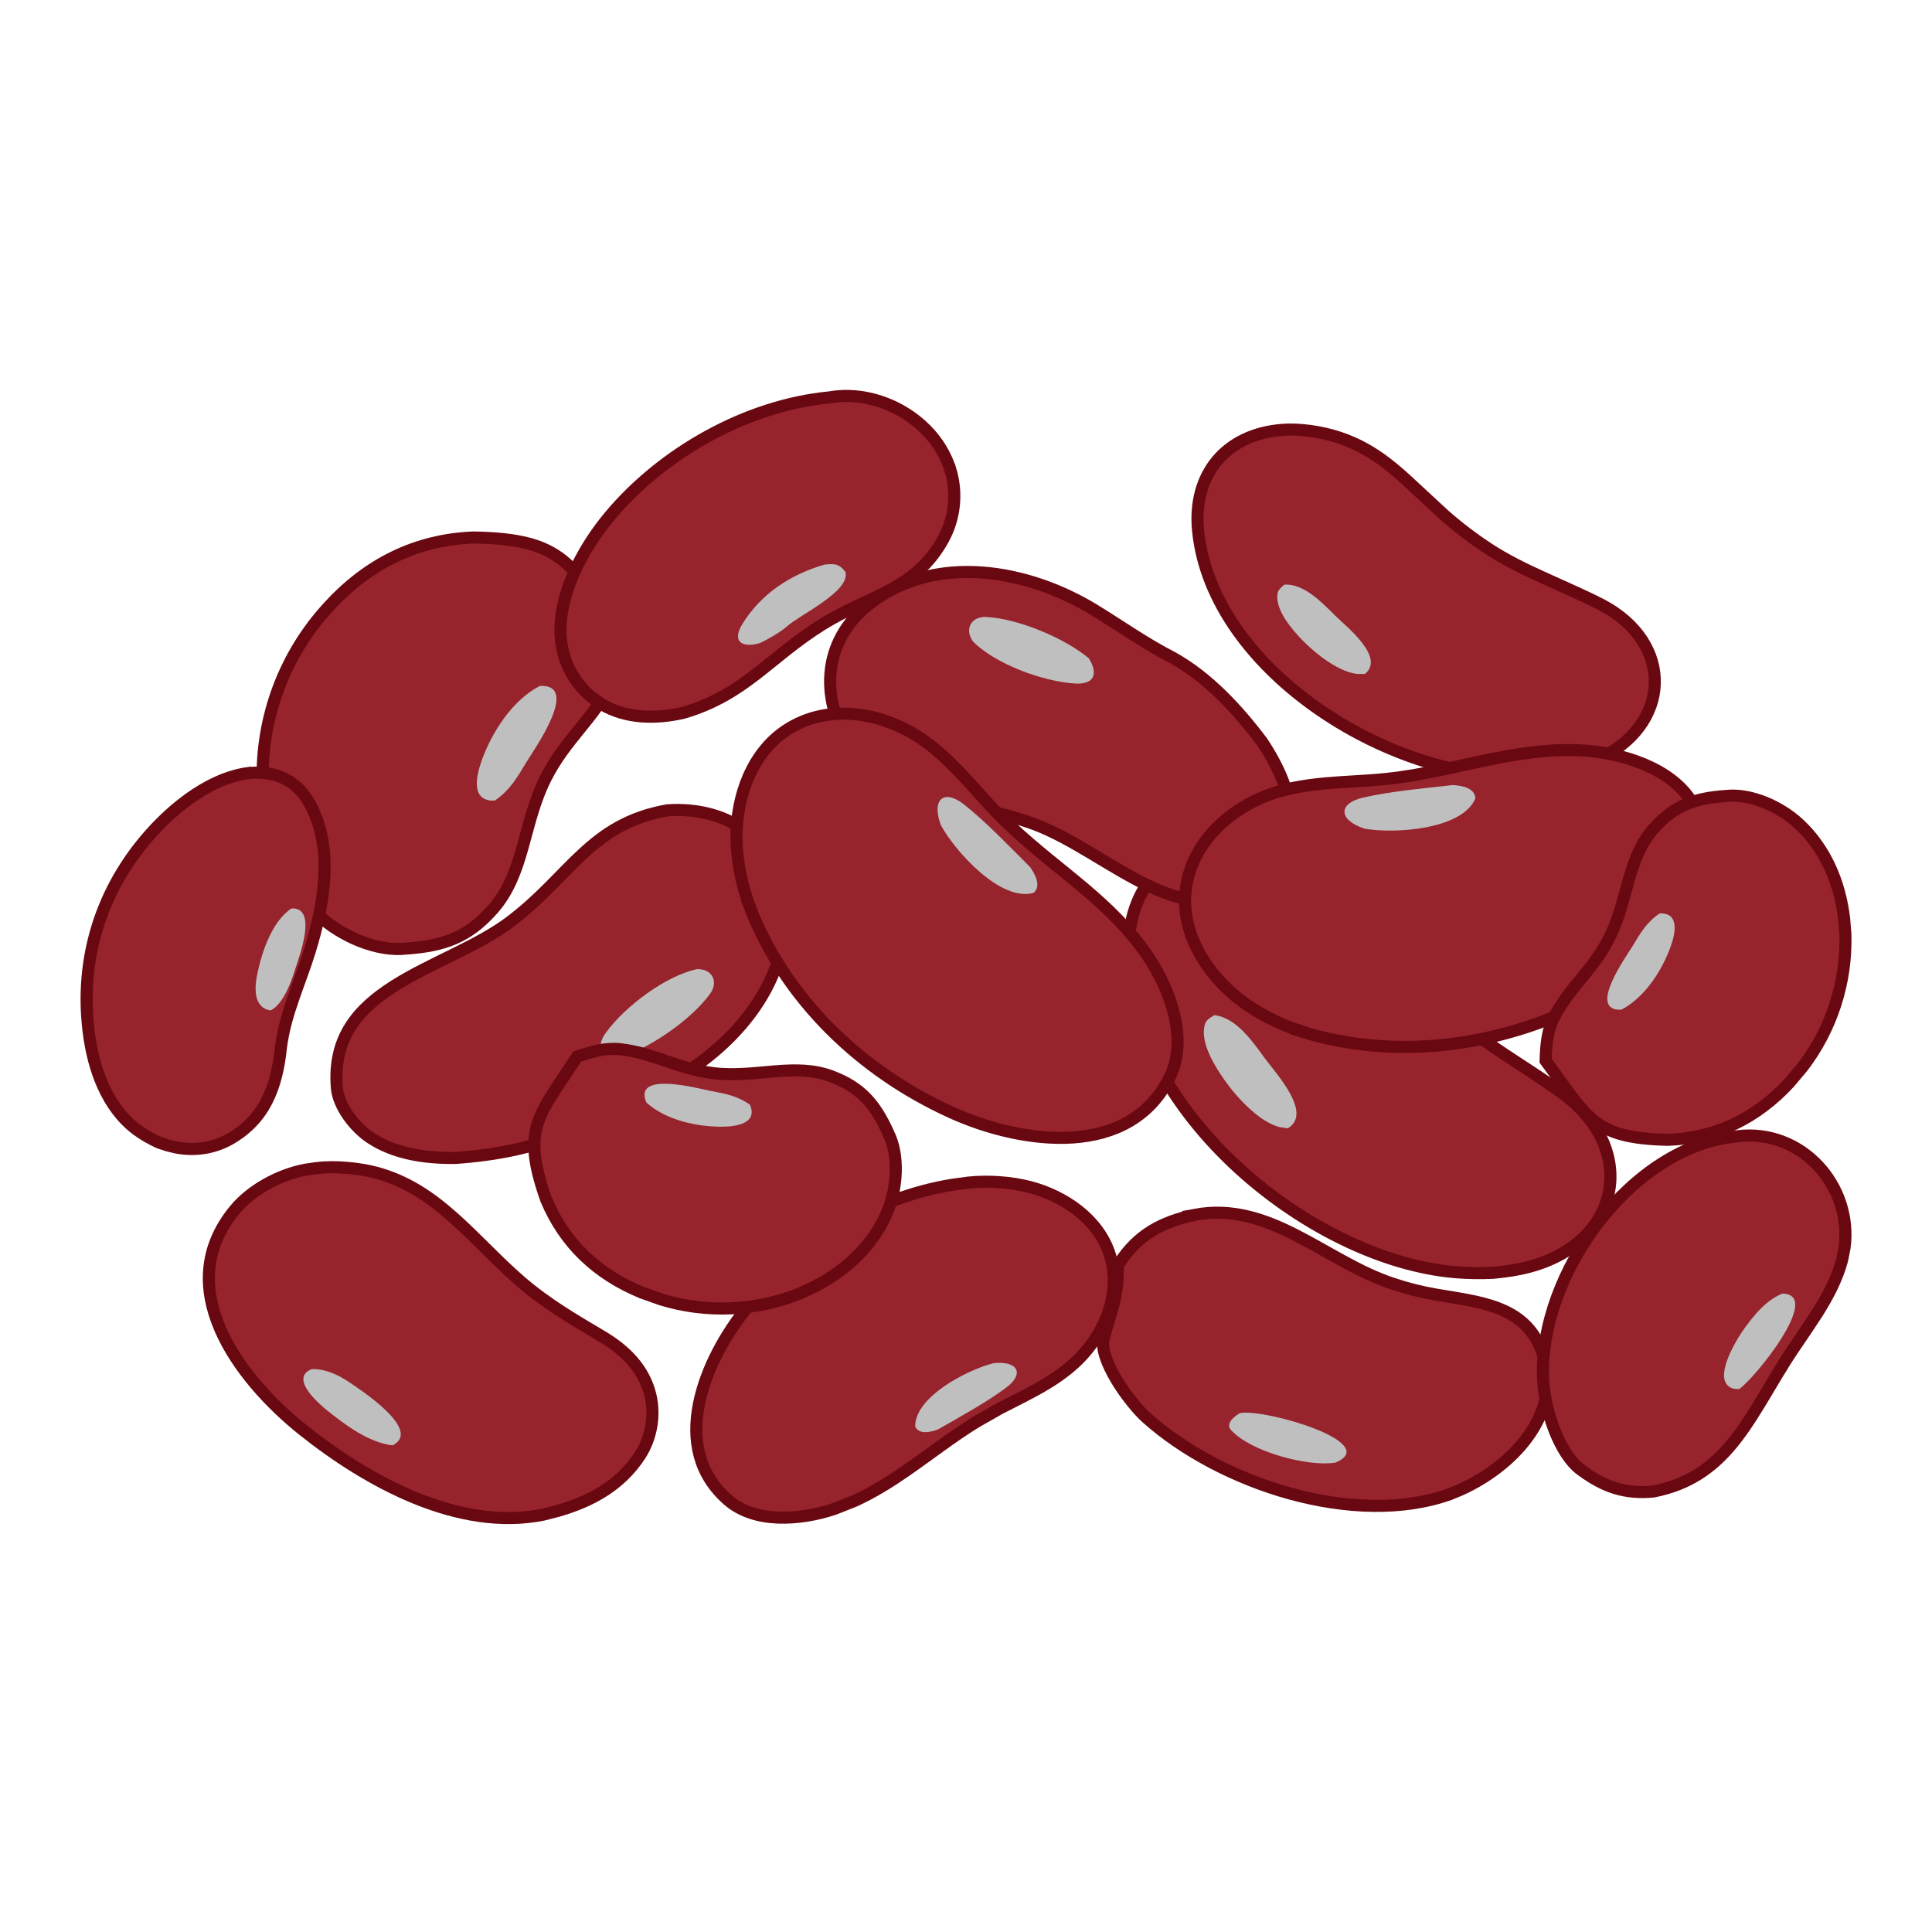
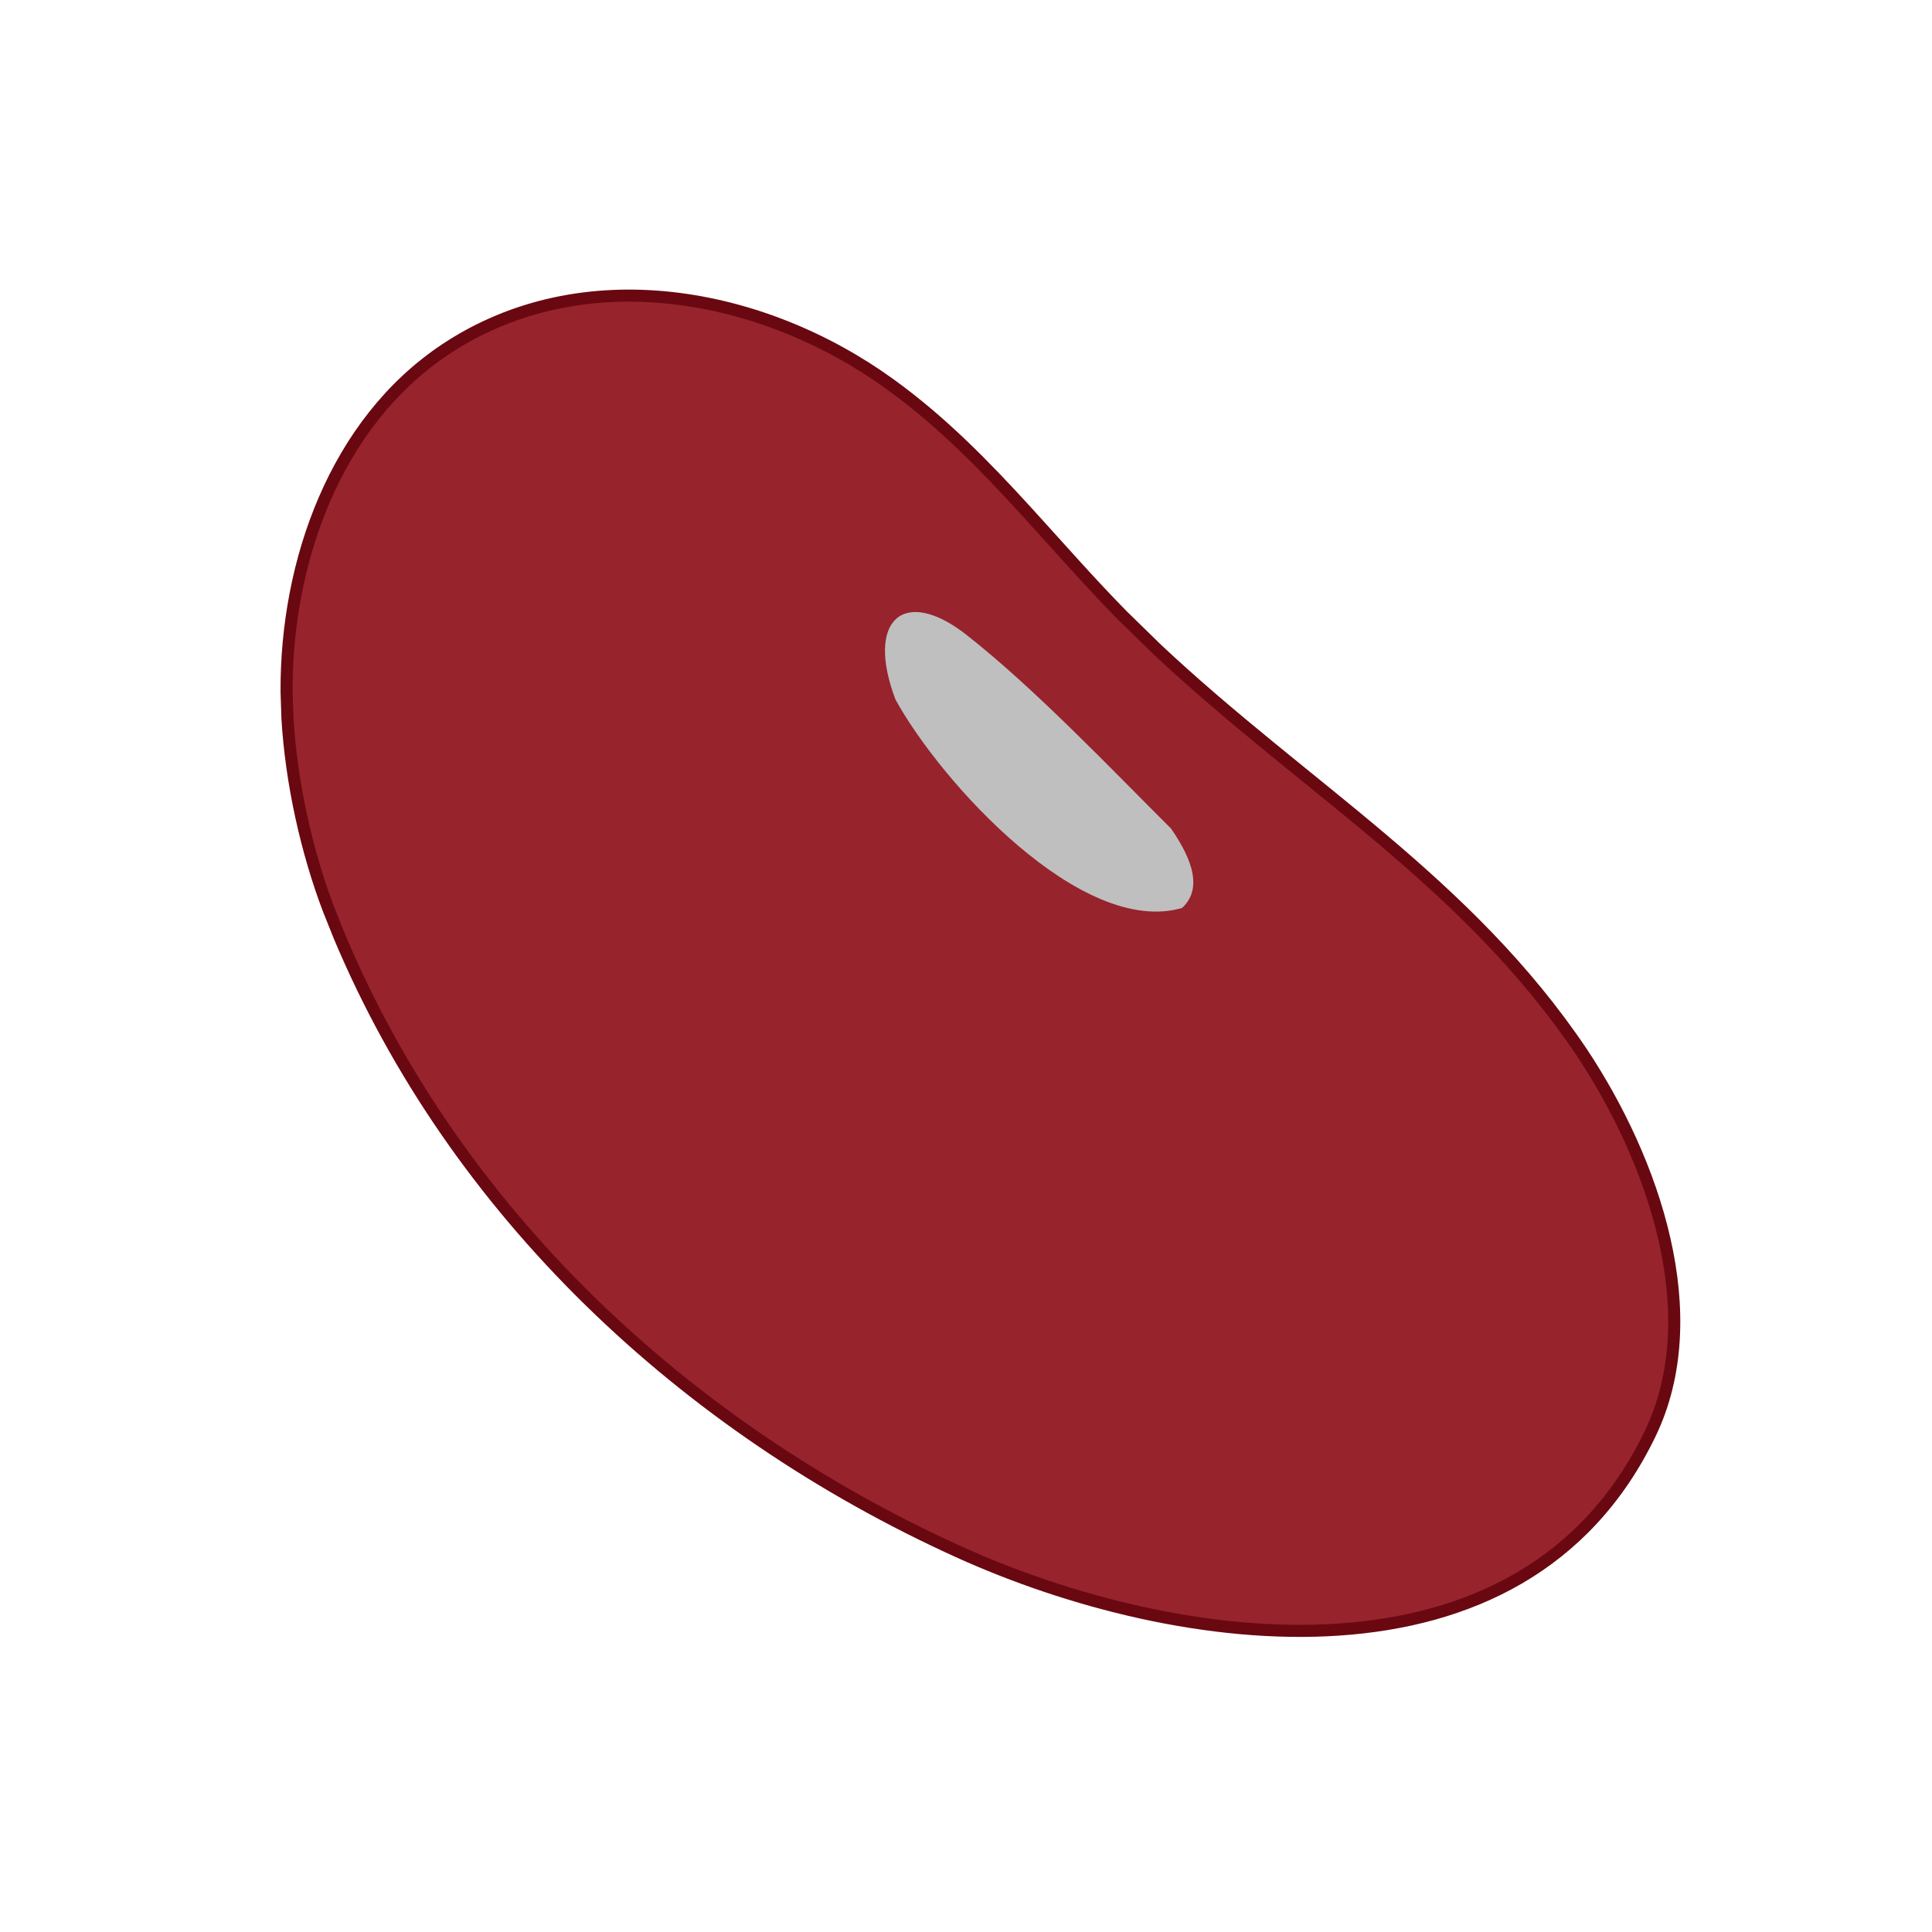
<svg xmlns="http://www.w3.org/2000/svg" width="24" height="24" viewBox="0 0 24 24" fill="none">
-   <path d="M5.051 11.783C4.682 11.827 4.239 11.628 3.962 11.374C3.564 11.009 3.349 10.505 3.283 9.972L3.264 9.741C3.236 8.925 3.532 8.13 4.088 7.531L4.088 7.53C4.572 7.005 5.166 6.706 5.877 6.677C6.458 6.685 6.754 6.775 6.984 6.956C7.101 7.049 7.205 7.167 7.321 7.319C7.379 7.395 7.44 7.479 7.506 7.57C7.568 7.656 7.635 7.748 7.709 7.848C7.703 8.08 7.687 8.293 7.589 8.491C7.481 8.709 7.343 8.88 7.197 9.059C7.053 9.237 6.902 9.423 6.78 9.665C6.636 9.95 6.569 10.254 6.491 10.529C6.412 10.809 6.32 11.066 6.13 11.286C5.973 11.466 5.819 11.581 5.648 11.656C5.477 11.731 5.285 11.766 5.054 11.783L5.051 11.783Z" fill="#97232D" stroke="#690810" stroke-width="0.15" />
-   <path d="M3.933 14.511C4.147 14.482 4.455 14.51 4.666 14.566C5.049 14.667 5.348 14.873 5.626 15.12C5.766 15.243 5.9 15.377 6.038 15.513C6.174 15.648 6.314 15.786 6.463 15.915C6.785 16.194 7.12 16.389 7.476 16.6C7.771 16.774 8.003 17.008 8.08 17.334C8.14 17.587 8.09 17.867 7.947 18.084C7.703 18.454 7.342 18.65 6.929 18.769L6.751 18.815C6.23 18.921 5.686 18.822 5.168 18.612C4.651 18.402 4.165 18.084 3.763 17.763C3.356 17.438 2.943 16.991 2.734 16.505C2.527 16.024 2.521 15.51 2.915 15.031C3.119 14.783 3.463 14.595 3.79 14.531L3.929 14.511H3.933Z" fill="#97232D" stroke="#690810" stroke-width="0.15" />
-   <path d="M3.874 17.007C4.041 17.004 4.196 17.075 4.332 17.166C4.488 17.271 5.251 17.769 4.876 17.955C4.577 17.919 4.287 17.7 4.058 17.516C3.94 17.42 3.597 17.115 3.874 17.007Z" fill="#BFBFBF" />
-   <path d="M15.931 5.34C16.09 5.326 16.3 5.35 16.461 5.387C16.958 5.502 17.259 5.762 17.592 6.075L17.944 6.401C18.116 6.552 18.298 6.69 18.489 6.816C18.704 6.957 18.944 7.074 19.183 7.182C19.423 7.292 19.661 7.393 19.882 7.506C20.357 7.751 20.57 8.134 20.556 8.5C20.543 8.865 20.3 9.234 19.818 9.447C19.687 9.505 19.583 9.537 19.44 9.575C19.308 9.602 19.174 9.622 19.039 9.632C18.216 9.698 17.218 9.384 16.403 8.825C15.588 8.266 14.97 7.473 14.883 6.591C14.848 6.239 14.937 5.94 15.117 5.724C15.297 5.508 15.574 5.367 15.93 5.34H15.931Z" fill="#97232D" stroke="#690810" stroke-width="0.15" />
-   <path d="M15.412 10.486C15.592 10.497 15.822 10.562 15.994 10.632C16.704 10.919 16.981 11.432 17.462 12.017L17.462 12.018C17.625 12.215 17.802 12.4 17.991 12.572C18.204 12.766 18.448 12.937 18.693 13.1C18.939 13.263 19.186 13.418 19.411 13.583C19.896 13.939 20.067 14.404 19.986 14.81C19.906 15.216 19.569 15.585 18.995 15.737C18.839 15.778 18.717 15.794 18.552 15.811C18.4 15.818 18.247 15.817 18.096 15.805C17.17 15.732 16.119 15.207 15.314 14.443C14.509 13.679 13.962 12.689 14.021 11.694C14.045 11.296 14.197 10.979 14.437 10.769C14.676 10.56 15.011 10.452 15.412 10.485L15.412 10.486Z" fill="#97232D" stroke="#690810" stroke-width="0.15" />
-   <path d="M15.956 7.262C16.201 7.25 16.421 7.484 16.586 7.647C16.734 7.793 17.209 8.165 16.956 8.372C16.933 8.373 16.91 8.373 16.887 8.373C16.654 8.369 16.34 8.12 16.179 7.953C16.051 7.82 15.858 7.598 15.867 7.403C15.87 7.33 15.904 7.307 15.956 7.262Z" fill="#BFBFBF" />
-   <path d="M15.084 12.611C15.358 12.64 15.56 12.939 15.714 13.149C15.852 13.336 16.313 13.832 15.996 14.017C15.971 14.014 15.945 14.01 15.92 14.006C15.662 13.961 15.359 13.629 15.21 13.415C15.091 13.246 14.917 12.965 14.961 12.752C14.977 12.671 15.019 12.652 15.084 12.611Z" fill="#BFBFBF" />
-   <path d="M8.29 10.066C8.672 10.039 9.021 10.137 9.281 10.336C9.54 10.535 9.716 10.838 9.747 11.235C9.823 12.244 9.051 13.09 8.172 13.517C7.837 13.68 7.474 13.824 7.14 14.019C6.699 14.253 6.17 14.347 5.664 14.384C5.294 14.391 4.898 14.334 4.6 14.132H4.599C4.505 14.069 4.406 13.973 4.328 13.862C4.249 13.75 4.195 13.628 4.185 13.516C4.158 13.198 4.227 12.952 4.354 12.752C4.482 12.55 4.673 12.39 4.898 12.247C5.123 12.105 5.377 11.984 5.63 11.859C5.881 11.735 6.132 11.606 6.339 11.45C6.529 11.306 6.687 11.158 6.831 11.013C6.977 10.867 7.105 10.729 7.244 10.602C7.515 10.352 7.813 10.151 8.29 10.066Z" fill="#97232D" stroke="#690810" stroke-width="0.15" />
-   <path d="M10.624 9.345C10.395 9.038 10.289 8.692 10.316 8.366C10.342 8.04 10.501 7.728 10.819 7.488C11.626 6.876 12.755 7.067 13.59 7.575C13.908 7.769 14.226 7.996 14.571 8.172C15.006 8.415 15.372 8.809 15.677 9.214C15.883 9.522 16.05 9.885 16.041 10.246L16.042 10.247C16.04 10.36 16.012 10.495 15.961 10.621C15.91 10.748 15.837 10.859 15.748 10.928C15.495 11.123 15.252 11.198 15.014 11.2C14.775 11.201 14.537 11.128 14.295 11.016C14.053 10.903 13.814 10.755 13.572 10.61C13.332 10.467 13.088 10.326 12.844 10.236C12.621 10.154 12.41 10.101 12.211 10.058C12.009 10.015 11.824 9.982 11.642 9.934C11.285 9.842 10.954 9.7 10.624 9.345Z" fill="#97232D" stroke="#690810" stroke-width="0.15" />
-   <path d="M8.66 12.039C8.857 12.035 8.922 12.203 8.825 12.339C8.594 12.664 8.071 13.022 7.7 13.137C7.476 13.134 7.388 13.017 7.529 12.825C7.764 12.503 8.27 12.12 8.66 12.039Z" fill="#BFBFBF" />
-   <path d="M12.084 7.966C11.973 7.802 12.079 7.657 12.246 7.664C12.645 7.682 13.229 7.928 13.526 8.178C13.645 8.368 13.595 8.505 13.357 8.491C12.959 8.468 12.363 8.25 12.084 7.966Z" fill="#BFBFBF" />
-   <path d="M12.027 14.691C12.272 14.665 12.557 14.684 12.792 14.745C13.226 14.859 13.639 15.147 13.781 15.569C13.956 16.093 13.693 16.656 13.27 17C13.1 17.138 12.913 17.244 12.717 17.345C12.62 17.395 12.521 17.444 12.421 17.496L12.124 17.665C11.817 17.855 11.541 18.072 11.265 18.263C11.056 18.408 10.844 18.541 10.608 18.648L10.364 18.744C10.151 18.816 9.904 18.861 9.667 18.852C9.431 18.843 9.211 18.779 9.046 18.636C8.671 18.311 8.596 17.881 8.682 17.444C8.769 17.003 9.019 16.561 9.287 16.236C9.936 15.446 10.835 14.881 11.828 14.718L12.027 14.691Z" fill="#97232D" stroke="#690810" stroke-width="0.15" />
-   <path d="M9.315 11.267C9.215 11.004 9.15 10.684 9.149 10.407C9.146 9.896 9.34 9.355 9.765 9.073C10.292 8.723 10.992 8.847 11.495 9.212C11.698 9.358 11.868 9.534 12.037 9.718C12.204 9.901 12.371 10.096 12.562 10.272C12.86 10.553 13.179 10.792 13.47 11.038C13.764 11.287 14.038 11.549 14.265 11.887C14.407 12.099 14.53 12.358 14.59 12.621C14.65 12.885 14.644 13.147 14.535 13.372C14.287 13.883 13.835 14.095 13.327 14.13C12.816 14.164 12.257 14.018 11.821 13.82C10.691 13.308 9.757 12.409 9.314 11.267L9.315 11.267Z" fill="#97232D" stroke="#690810" stroke-width="0.15" />
-   <path d="M16.16 12.81C15.892 12.725 15.602 12.576 15.384 12.404C14.983 12.088 14.681 11.598 14.726 11.09C14.781 10.46 15.315 9.991 15.914 9.824C16.155 9.758 16.398 9.734 16.648 9.717C16.895 9.701 17.151 9.691 17.408 9.653C17.814 9.595 18.199 9.494 18.574 9.421C18.951 9.346 19.327 9.295 19.733 9.328C19.987 9.351 20.267 9.416 20.509 9.533C20.753 9.651 20.954 9.819 21.062 10.045C21.307 10.557 21.19 11.043 20.9 11.461C20.608 11.882 20.145 12.228 19.719 12.445C18.613 13.008 17.328 13.178 16.159 12.811L16.16 12.81Z" fill="#97232D" stroke="#690810" stroke-width="0.15" />
-   <path d="M12.346 16.933C12.648 16.903 12.727 17.067 12.501 17.236C12.255 17.421 11.918 17.604 11.65 17.758C11.56 17.79 11.422 17.825 11.369 17.723C11.361 17.351 12.024 17.012 12.346 16.933Z" fill="#BFBFBF" />
-   <path d="M11.689 10.253C11.567 9.931 11.723 9.795 11.975 9.993C12.249 10.209 12.549 10.525 12.797 10.772C12.859 10.862 12.938 11.003 12.841 11.091C12.436 11.209 11.87 10.583 11.689 10.253Z" fill="#BFBFBF" />
-   <path d="M16.954 10.295C16.626 10.189 16.618 9.982 16.929 9.909C17.269 9.829 17.703 9.792 18.051 9.752C18.16 9.76 18.319 9.786 18.328 9.917C18.167 10.307 17.324 10.359 16.954 10.295Z" fill="#BFBFBF" />
-   <path d="M14.833 15.092C15.298 15.004 15.696 15.14 16.09 15.34C16.288 15.441 16.479 15.554 16.681 15.664C16.88 15.773 17.087 15.876 17.306 15.948C17.476 16.005 17.65 16.049 17.827 16.08C18.103 16.128 18.377 16.16 18.615 16.253C18.847 16.344 19.038 16.491 19.146 16.767C19.304 17.167 19.205 17.543 18.972 17.858C18.768 18.136 18.461 18.362 18.145 18.505L18.01 18.561C17.421 18.771 16.711 18.741 16.029 18.554C15.347 18.366 14.702 18.022 14.245 17.614C14.144 17.524 13.99 17.341 13.871 17.143C13.812 17.045 13.763 16.945 13.733 16.854C13.703 16.762 13.697 16.686 13.71 16.631C13.796 16.298 13.894 16.115 13.886 15.724C13.893 15.711 13.901 15.698 13.909 15.685L13.91 15.684C14.136 15.339 14.432 15.179 14.834 15.093L14.833 15.092Z" fill="#97232D" stroke="#690810" stroke-width="0.15" />
-   <path d="M15.406 17.553C15.725 17.5 17.173 17.923 16.59 18.169C16.257 18.225 15.544 18.038 15.294 17.767C15.22 17.687 15.329 17.594 15.406 17.553Z" fill="#BFBFBF" />
-   <path d="M10.308 4.936C10.929 4.828 11.621 5.229 11.806 5.837H11.807C11.894 6.124 11.862 6.434 11.718 6.697C11.546 7.01 11.322 7.183 11.067 7.323C10.937 7.393 10.802 7.454 10.658 7.522C10.516 7.589 10.368 7.662 10.221 7.753C9.888 7.96 9.638 8.186 9.387 8.379C9.134 8.574 8.869 8.742 8.492 8.854C8.141 8.935 7.775 8.927 7.477 8.75L7.353 8.663C7.162 8.508 7.032 8.291 6.984 8.051L6.968 7.947C6.917 7.417 7.225 6.832 7.568 6.419C8.227 5.626 9.274 5.035 10.302 4.937L10.308 4.936Z" fill="#97232D" stroke="#690810" stroke-width="0.15" />
-   <path d="M10.245 7.013C10.367 7.002 10.421 7 10.502 7.104C10.57 7.344 9.929 7.64 9.771 7.785C9.705 7.846 9.516 7.956 9.435 7.99C9.219 8.051 9.086 7.972 9.224 7.748C9.458 7.372 9.825 7.133 10.245 7.013Z" fill="#BFBFBF" />
-   <path d="M21.58 14.115C22.379 14.015 23.016 14.731 22.914 15.497L22.884 15.65C22.822 15.884 22.708 16.099 22.576 16.309C22.509 16.414 22.439 16.517 22.368 16.622C22.297 16.725 22.226 16.83 22.16 16.937C21.699 17.675 21.422 18.357 20.538 18.528C20.19 18.561 19.929 18.474 19.643 18.261H19.642C19.506 18.162 19.39 17.974 19.306 17.755C19.223 17.539 19.175 17.304 19.168 17.123C19.143 16.474 19.417 15.751 19.866 15.173C20.314 14.596 20.929 14.176 21.578 14.116L21.58 14.115Z" fill="#97232D" stroke="#690810" stroke-width="0.15" />
-   <path d="M22.139 16.07C22.66 16.072 21.771 17.155 21.603 17.255C21.571 17.255 21.544 17.255 21.513 17.244C21.475 17.229 21.445 17.199 21.43 17.161C21.36 16.988 21.581 16.618 21.69 16.474C21.815 16.308 21.944 16.153 22.139 16.07Z" fill="#BFBFBF" />
-   <path d="M21.441 9.888C21.746 9.853 22.115 10.02 22.345 10.233C22.676 10.539 22.855 10.962 22.908 11.409L22.924 11.601C22.942 12.2 22.753 12.784 22.392 13.255L22.227 13.451C21.82 13.889 21.322 14.137 20.726 14.159C20.239 14.15 19.993 14.074 19.803 13.923C19.706 13.846 19.619 13.747 19.523 13.619C19.474 13.555 19.424 13.485 19.368 13.408C19.317 13.337 19.262 13.259 19.2 13.176C19.206 12.983 19.22 12.807 19.302 12.644C19.393 12.462 19.509 12.32 19.632 12.169C19.754 12.02 19.883 11.864 19.987 11.659C20.11 11.418 20.167 11.161 20.233 10.93C20.301 10.695 20.378 10.481 20.537 10.299C20.669 10.149 20.799 10.054 20.941 9.993C21.083 9.931 21.243 9.902 21.437 9.888H21.441Z" fill="#97232D" stroke="#690810" stroke-width="0.15" />
-   <path d="M11.034 14.075C11.174 14.349 11.146 14.752 11.027 15.042C10.856 15.46 10.523 15.775 10.122 15.981L9.948 16.063C9.393 16.289 8.78 16.316 8.212 16.142L7.971 16.056C7.418 15.828 7.012 15.448 6.783 14.897C6.621 14.438 6.606 14.181 6.681 13.95C6.719 13.832 6.782 13.717 6.869 13.581C6.911 13.514 6.959 13.442 7.012 13.363C7.061 13.29 7.114 13.211 7.17 13.125C7.354 13.062 7.524 13.014 7.705 13.034C7.907 13.056 8.081 13.115 8.265 13.177C8.447 13.239 8.639 13.305 8.867 13.332C9.136 13.363 9.396 13.327 9.636 13.308C9.879 13.289 10.107 13.286 10.333 13.372C10.52 13.443 10.654 13.531 10.761 13.643C10.869 13.755 10.952 13.894 11.033 14.071L11.034 14.075Z" fill="#97232D" stroke="#690810" stroke-width="0.15" />
-   <path d="M20.616 11.347C20.869 11.334 20.81 11.602 20.755 11.754C20.648 12.056 20.43 12.394 20.14 12.543C19.708 12.562 20.21 11.87 20.286 11.744C20.382 11.584 20.458 11.454 20.616 11.347Z" fill="#BFBFBF" />
-   <path d="M9.316 13.723C9.416 13.956 9.145 13.994 8.983 13.996C8.663 14.001 8.27 13.915 8.029 13.695C7.86 13.297 8.684 13.525 8.829 13.552C9.013 13.587 9.161 13.613 9.316 13.723Z" fill="#BFBFBF" />
-   <path d="M6.147 9.945C5.846 9.961 5.915 9.643 5.979 9.461C6.105 9.102 6.362 8.699 6.706 8.521C7.219 8.496 6.627 9.321 6.537 9.471C6.423 9.662 6.333 9.817 6.147 9.945Z" fill="#BFBFBF" />
-   <path d="M3.091 9.603C3.262 9.587 3.413 9.611 3.54 9.675C3.666 9.739 3.774 9.844 3.856 9.998C4.147 10.545 4.029 11.22 3.849 11.812C3.789 12.008 3.714 12.197 3.645 12.399C3.576 12.598 3.515 12.803 3.489 13.019V13.02C3.437 13.511 3.285 13.908 2.85 14.153C2.646 14.267 2.41 14.299 2.181 14.253L2.079 14.228L1.983 14.196C1.883 14.154 1.774 14.089 1.695 14.03C1.327 13.752 1.158 13.278 1.101 12.814C0.997 11.979 1.217 11.179 1.736 10.518C2.066 10.098 2.567 9.671 3.09 9.602L3.091 9.603Z" fill="#97232D" stroke="#690810" stroke-width="0.15" />
-   <path d="M3.619 11.285C3.947 11.266 3.724 11.862 3.672 12.025C3.619 12.193 3.523 12.472 3.361 12.552C3.143 12.518 3.162 12.265 3.196 12.1C3.254 11.821 3.376 11.452 3.619 11.285Z" fill="#BFBFBF" />
+   <path d="M4.084 11.302C3.808 10.579 3.618 9.718 3.571 8.927L3.56 8.593C3.552 6.983 4.163 5.25 5.536 4.338C7.234 3.211 9.468 3.622 11.057 4.773C11.697 5.235 12.233 5.785 12.755 6.357C13.146 6.785 13.53 7.226 13.944 7.647L14.368 8.061C15.287 8.925 16.258 9.652 17.168 10.422C18.08 11.194 18.938 12.014 19.65 13.074C20.095 13.744 20.488 14.562 20.677 15.397C20.867 16.232 20.853 17.08 20.495 17.818C19.7 19.46 18.242 20.134 16.634 20.243C15.023 20.353 13.269 19.894 11.907 19.276C8.495 17.728 5.651 15.048 4.217 11.634L4.084 11.302Z" fill="#97232D" stroke="#690810" stroke-width="0.15" />
+   <path d="M11.124 8.69C10.747 7.695 11.231 7.277 12.008 7.888C12.856 8.555 13.782 9.53 14.548 10.294C14.739 10.572 14.982 11.006 14.684 11.279C13.433 11.643 11.683 9.709 11.124 8.69Z" fill="#BFBFBF" />
</svg>
